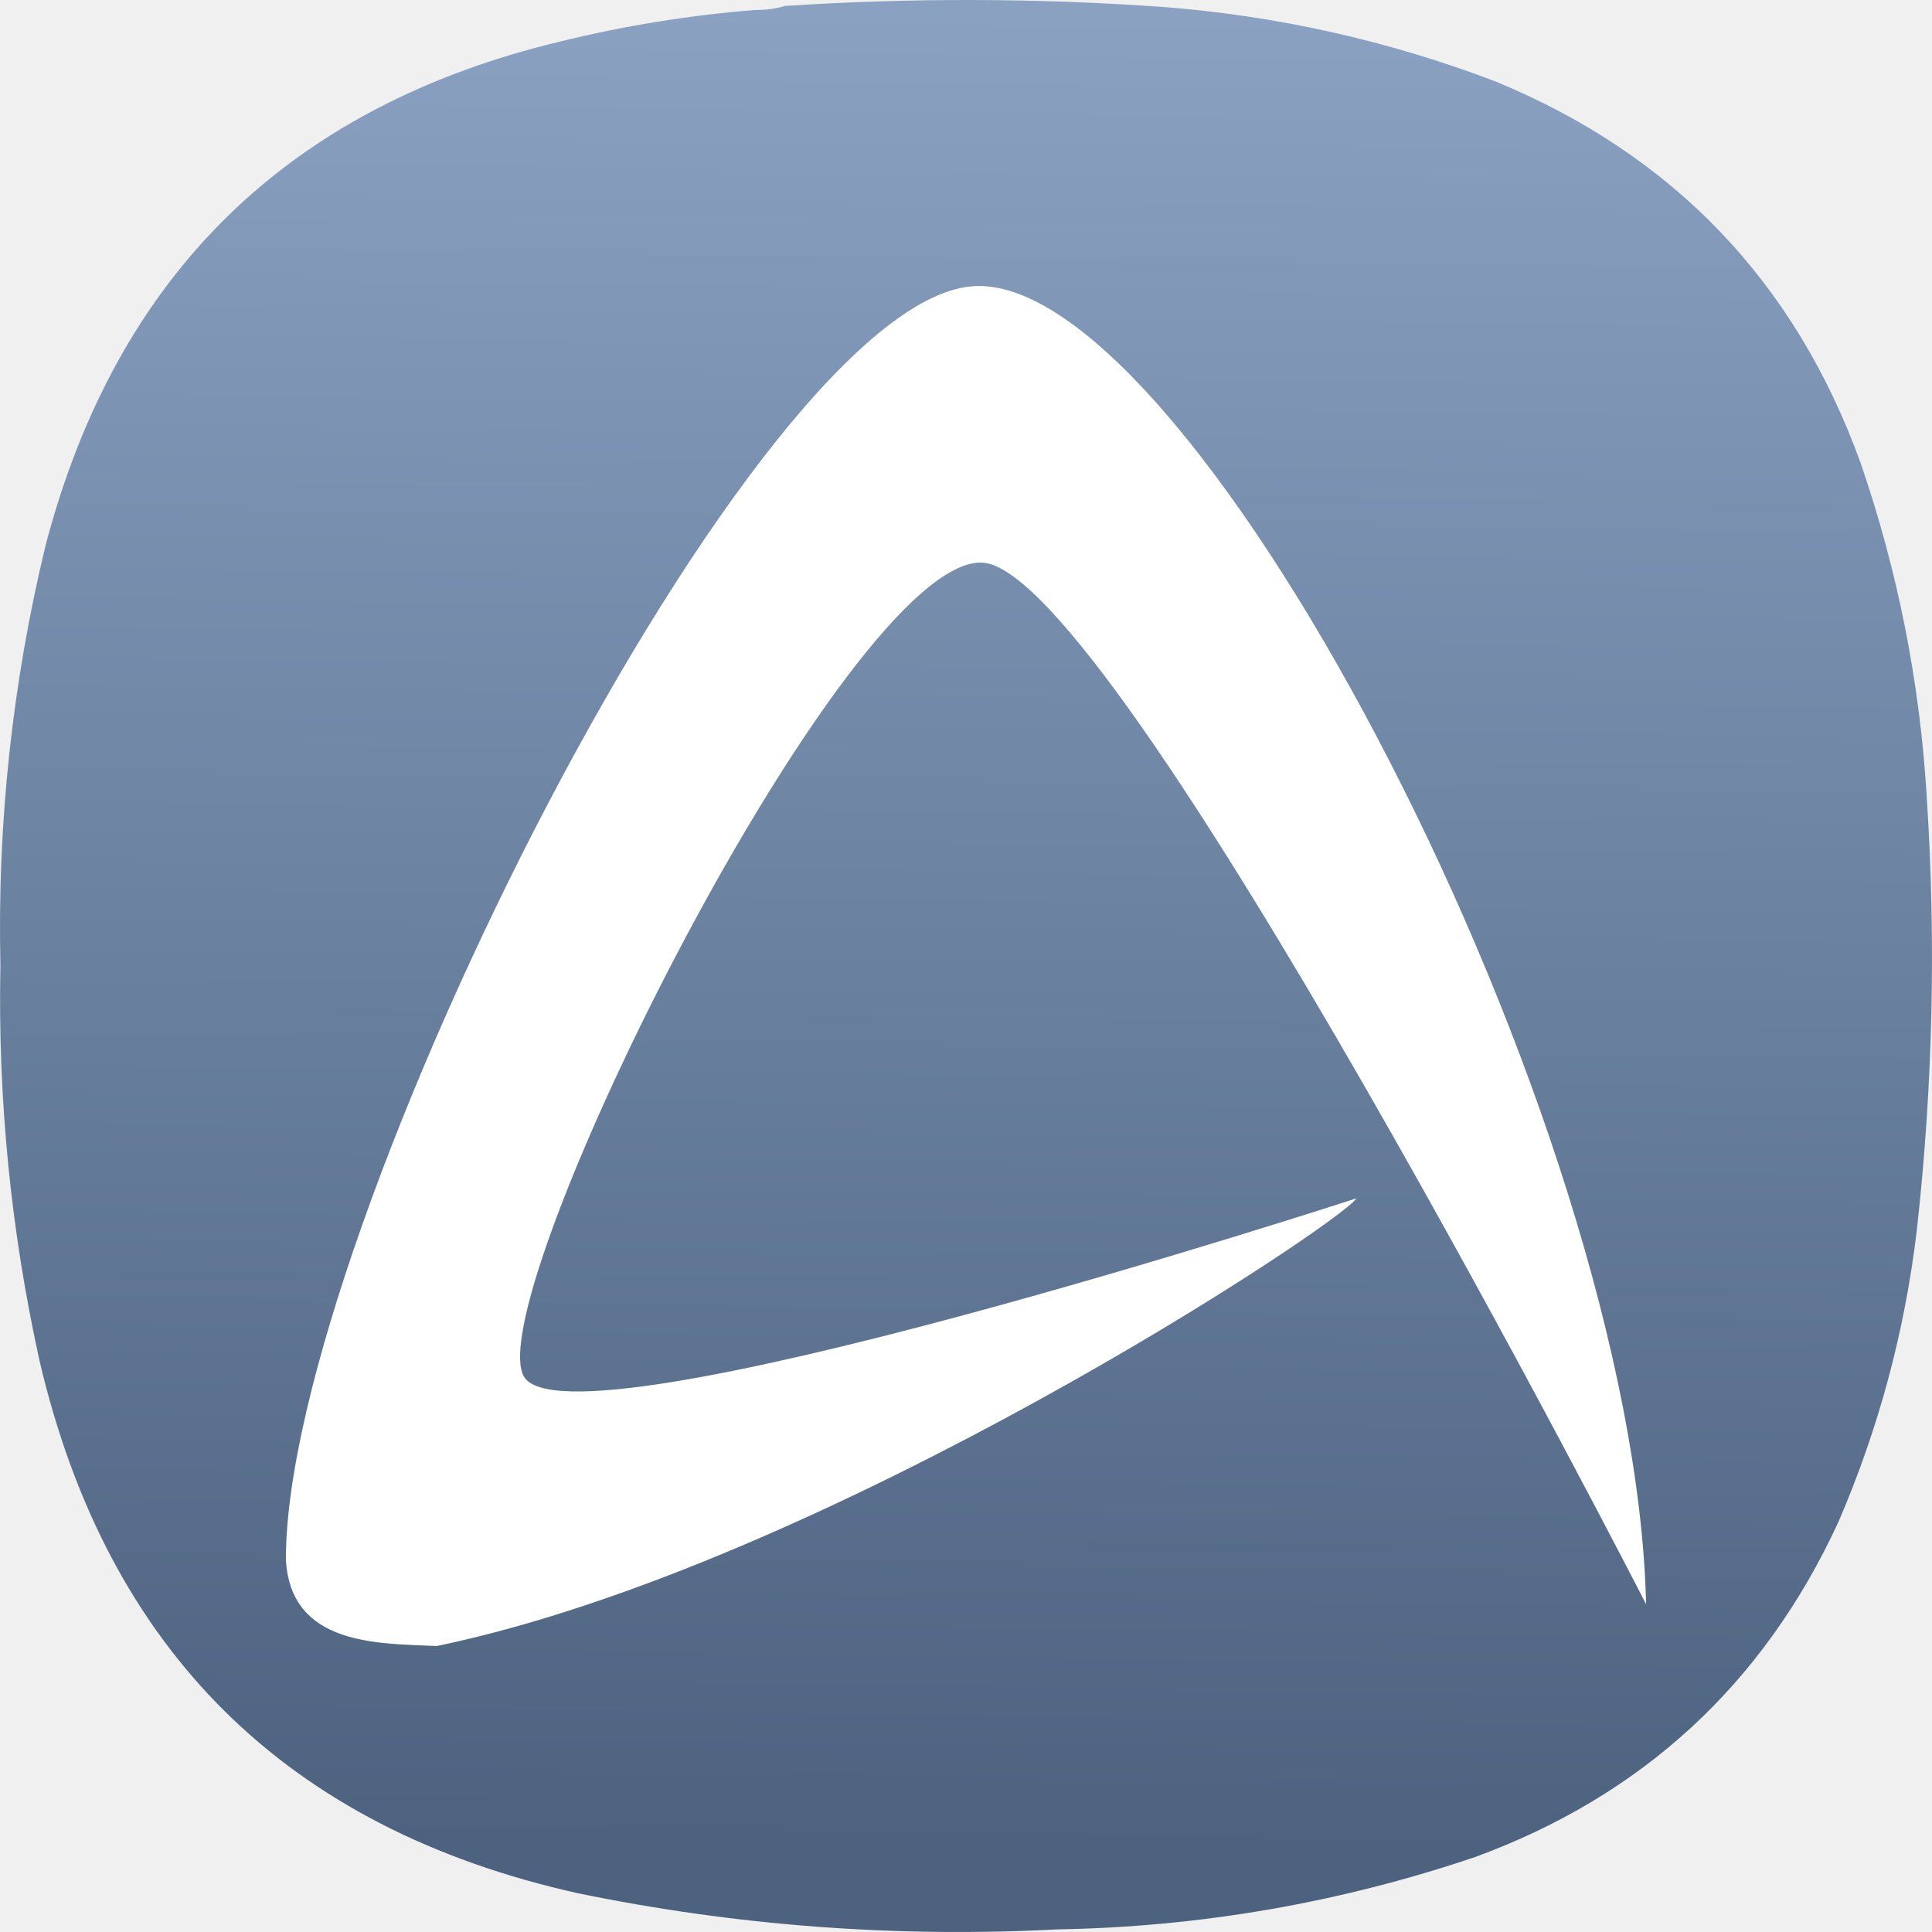
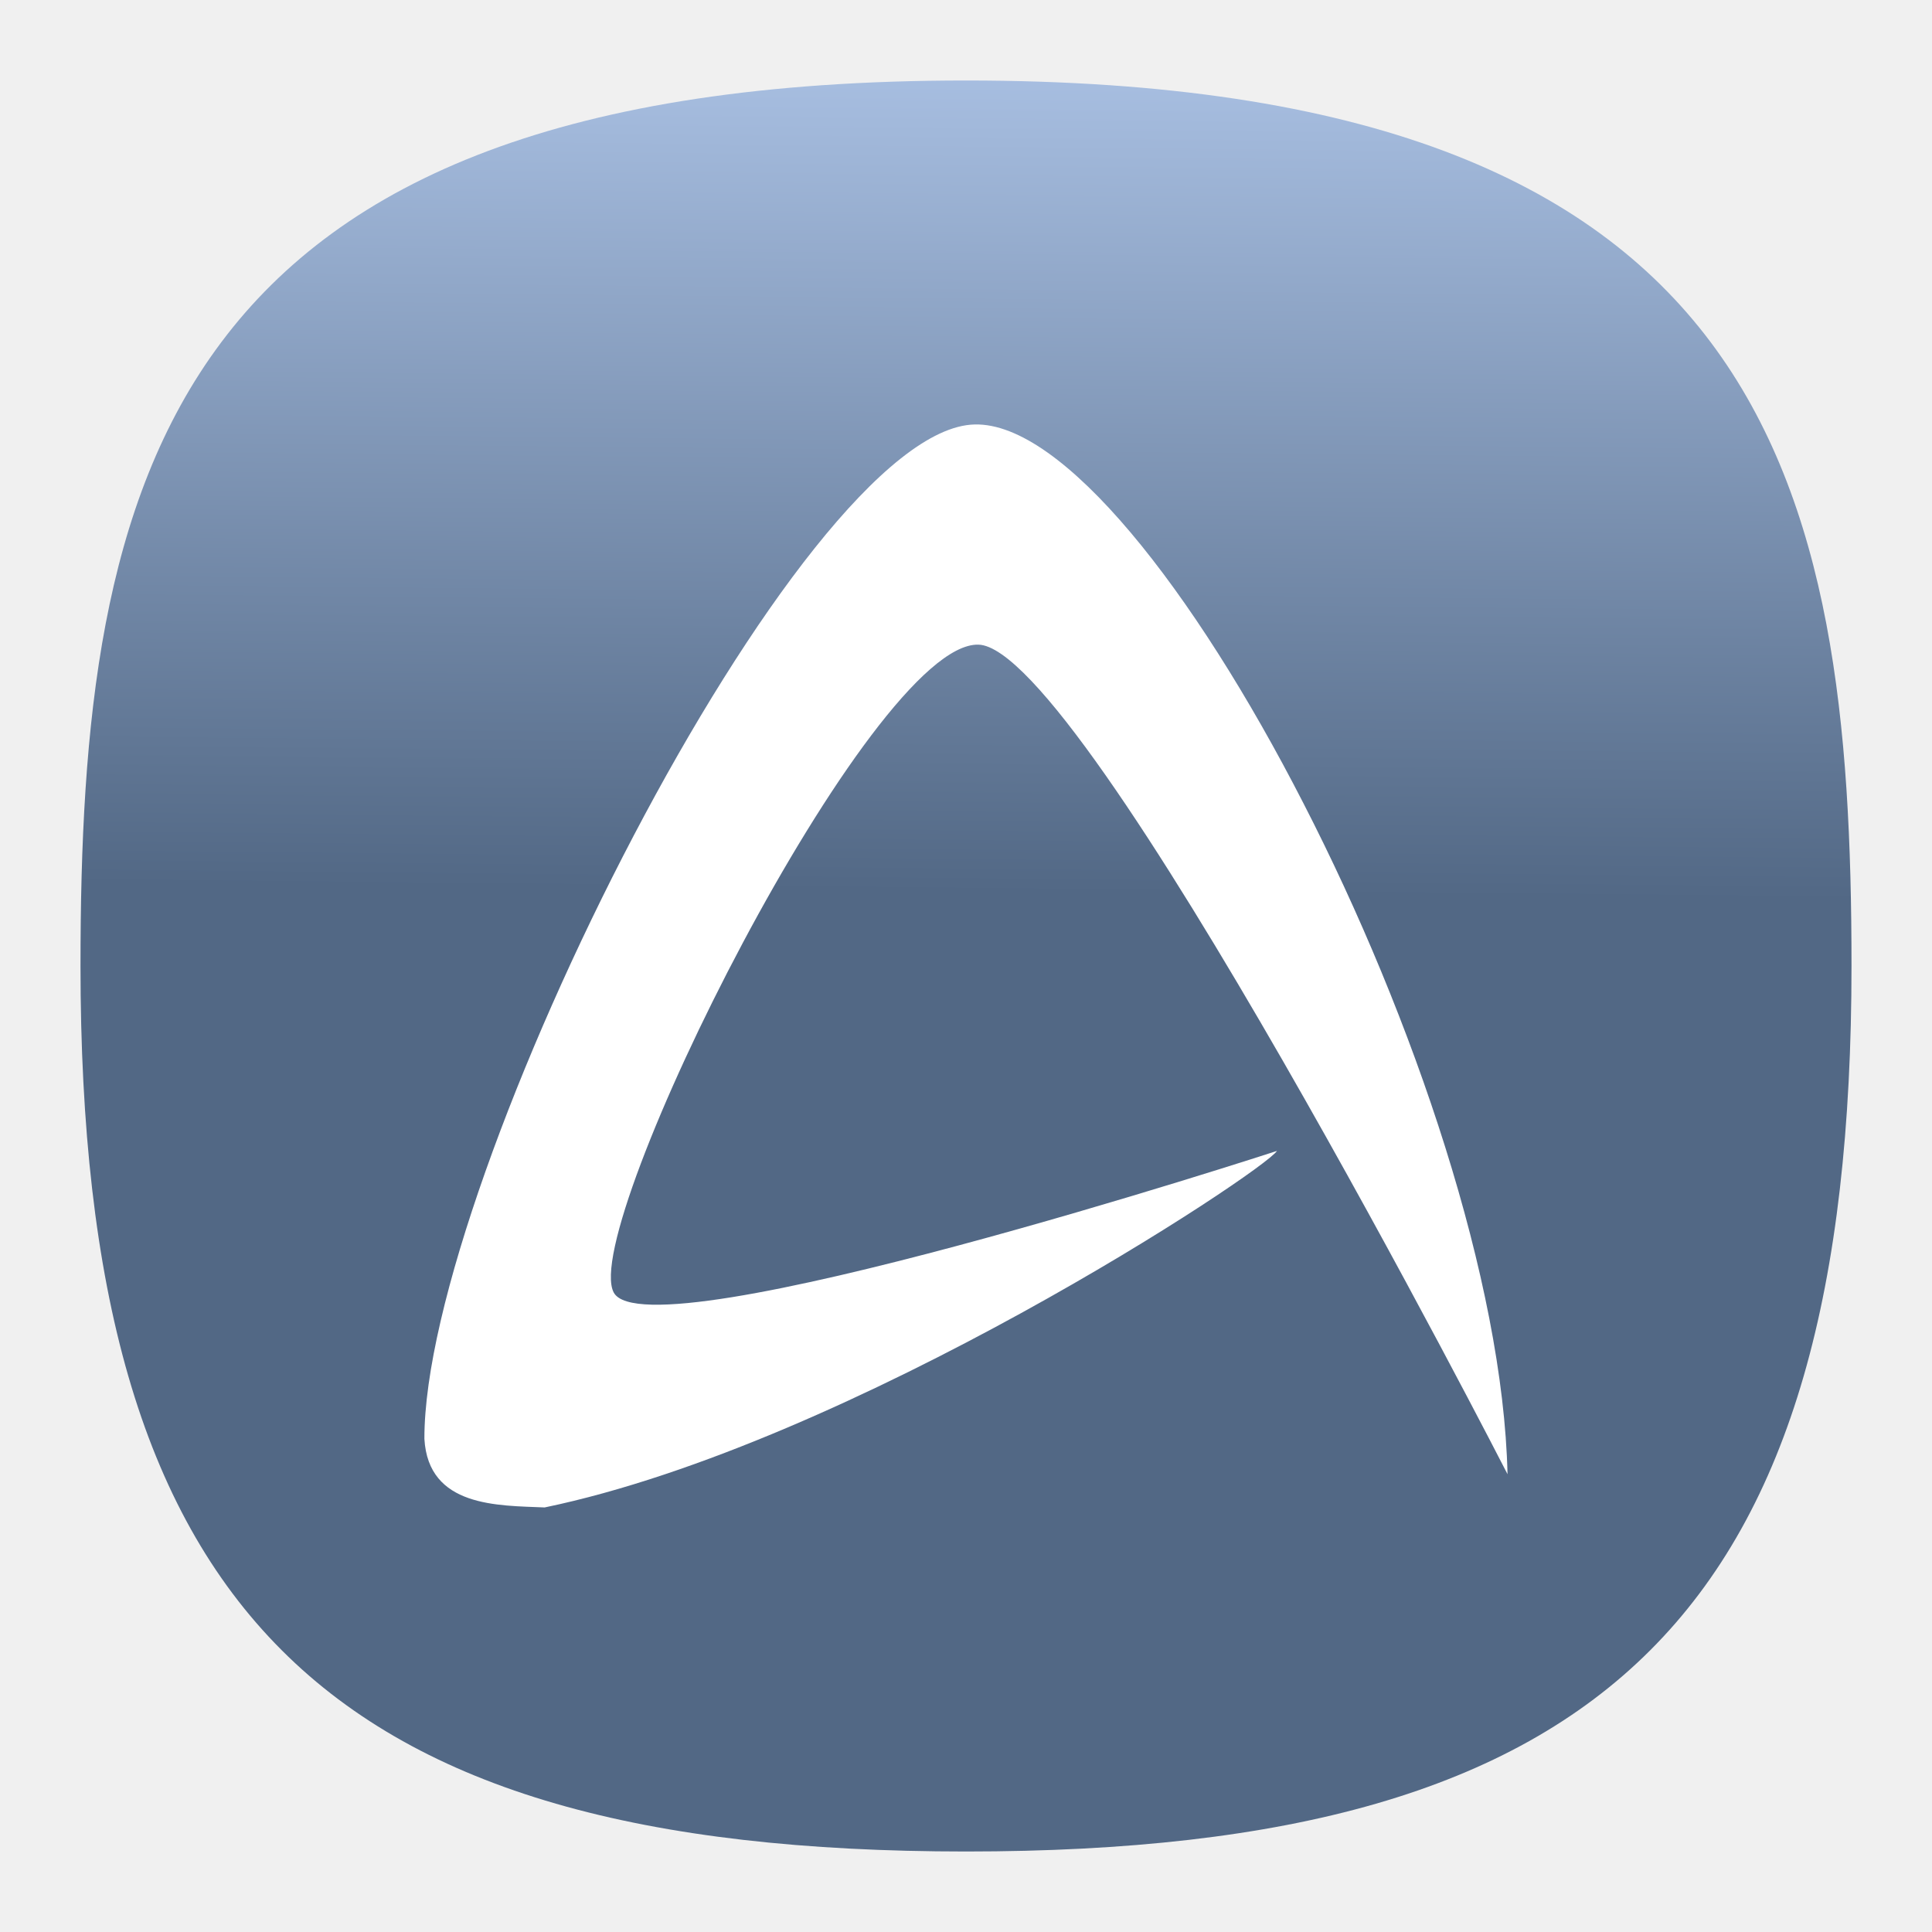
- <svg xmlns="http://www.w3.org/2000/svg" xmlns:xlink="http://www.w3.org/1999/xlink" width="128mm" height="127.999mm" viewBox="0 0 128 127.999" version="1.1" id="svg5" xml:space="preserve">
-   <defs id="defs2">
-     <linearGradient id="linearGradient1303">
-       <stop style="stop-color:#4c627f;stop-opacity:1;" offset="0" id="stop1299" />
-       <stop style="stop-color:#afc6e9;stop-opacity:1" offset="1" id="stop1301" />
+ <svg xmlns="http://www.w3.org/2000/svg" xmlns:xlink="http://www.w3.org/1999/xlink" width="24" height="24" viewBox="0 0 24 24" fill="none" version="1.1" id="svg154" xml:space="preserve">
+   <defs id="defs152">
+     <linearGradient id="linearGradient1604">
+       <stop style="stop-color:#526885;stop-opacity:1;" offset="0" id="stop1600" />
+       <stop style="stop-color:#afc6e9;stop-opacity:1" offset="1" id="stop1602" />
    </linearGradient>
    <style type="text/css" id="current-color-scheme">
      .ColorScheme-Text {
        color:#31363b;
      }
      .ColorScheme-Background {
        color:#eff0f1;
      }
      .ColorScheme-Highlight {
        color:#3daee9;
      }
      .ColorScheme-ViewText {
        color:#31363b;
      }
      .ColorScheme-ViewBackground {
        color:#fcfcfc;
      }
      .ColorScheme-ViewHover {
        color:#93cee9;
      }
      .ColorScheme-ViewFocus{
        color:#3daee9;
      }
      .ColorScheme-ButtonText {
        color:#31363b;
      }
      .ColorScheme-ButtonBackground {
        color:#eff0f1;
      }
      .ColorScheme-ButtonHover {
        color:#93cee9;
      }
      .ColorScheme-ButtonFocus{
        color:#3daee9;
      }
      </style>
    <style type="text/css" id="current-color-scheme-9">
      .ColorScheme-Text {
        color:#31363b;
      }
      .ColorScheme-Background {
        color:#eff0f1;
      }
      .ColorScheme-Highlight {
        color:#3daee9;
      }
      .ColorScheme-ViewText {
        color:#31363b;
      }
      .ColorScheme-ViewBackground {
        color:#fcfcfc;
      }
      .ColorScheme-ViewHover {
        color:#93cee9;
      }
      .ColorScheme-ViewFocus{
        color:#3daee9;
      }
      .ColorScheme-ButtonText {
        color:#31363b;
      }
      .ColorScheme-ButtonBackground {
        color:#eff0f1;
      }
      .ColorScheme-ButtonHover {
        color:#93cee9;
      }
      .ColorScheme-ButtonFocus{
        color:#3daee9;
      }
      </style>
    <style type="text/css" id="current-color-scheme-2">
      .ColorScheme-Text {
        color:#31363b;
      }
      .ColorScheme-Background {
        color:#eff0f1;
      }
      .ColorScheme-Highlight {
        color:#3daee9;
      }
      .ColorScheme-ViewText {
        color:#31363b;
      }
      .ColorScheme-ViewBackground {
        color:#fcfcfc;
      }
      .ColorScheme-ViewHover {
        color:#93cee9;
      }
      .ColorScheme-ViewFocus{
        color:#3daee9;
      }
      .ColorScheme-ButtonText {
        color:#31363b;
      }
      .ColorScheme-ButtonBackground {
        color:#eff0f1;
      }
      .ColorScheme-ButtonHover {
        color:#93cee9;
      }
      .ColorScheme-ButtonFocus{
        color:#3daee9;
      }
      </style>
    <style type="text/css" id="current-color-scheme-3">
      .ColorScheme-Text {
        color:#31363b;
      }
      .ColorScheme-Background {
        color:#eff0f1;
      }
      .ColorScheme-Highlight {
        color:#3daee9;
      }
      .ColorScheme-ViewText {
        color:#31363b;
      }
      .ColorScheme-ViewBackground {
        color:#fcfcfc;
      }
      .ColorScheme-ViewHover {
        color:#93cee9;
      }
      .ColorScheme-ViewFocus{
        color:#3daee9;
      }
      .ColorScheme-ButtonText {
        color:#31363b;
      }
      .ColorScheme-ButtonBackground {
        color:#eff0f1;
      }
      .ColorScheme-ButtonHover {
        color:#93cee9;
      }
      .ColorScheme-ButtonFocus{
        color:#3daee9;
      }
      </style>
    <style type="text/css" id="current-color-scheme-97">
      .ColorScheme-Text {
        color:#31363b;
      }
      .ColorScheme-Background {
        color:#eff0f1;
      }
      .ColorScheme-Highlight {
        color:#3daee9;
      }
      .ColorScheme-ViewText {
        color:#31363b;
      }
      .ColorScheme-ViewBackground {
        color:#fcfcfc;
      }
      .ColorScheme-ViewHover {
        color:#93cee9;
      }
      .ColorScheme-ViewFocus{
        color:#3daee9;
      }
      .ColorScheme-ButtonText {
        color:#31363b;
      }
      .ColorScheme-ButtonBackground {
        color:#eff0f1;
      }
      .ColorScheme-ButtonHover {
        color:#93cee9;
      }
      .ColorScheme-ButtonFocus{
        color:#3daee9;
      }
      </style>
    <style type="text/css" id="current-color-scheme-7">
      .ColorScheme-Text {
        color:#31363b;
      }
      .ColorScheme-Background {
        color:#eff0f1;
      }
      .ColorScheme-Highlight {
        color:#3daee9;
      }
      .ColorScheme-ViewText {
        color:#31363b;
      }
      .ColorScheme-ViewBackground {
        color:#fcfcfc;
      }
      .ColorScheme-ViewHover {
        color:#93cee9;
      }
      .ColorScheme-ViewFocus{
        color:#3daee9;
      }
      .ColorScheme-ButtonText {
        color:#31363b;
      }
      .ColorScheme-ButtonBackground {
        color:#eff0f1;
      }
      .ColorScheme-ButtonHover {
        color:#93cee9;
      }
      .ColorScheme-ButtonFocus{
        color:#3daee9;
      }
      </style>
    <style type="text/css" id="current-color-scheme-9-0">
      .ColorScheme-Text {
        color:#31363b;
      }
      .ColorScheme-Background {
        color:#eff0f1;
      }
      .ColorScheme-Highlight {
        color:#3daee9;
      }
      .ColorScheme-ViewText {
        color:#31363b;
      }
      .ColorScheme-ViewBackground {
        color:#fcfcfc;
      }
      .ColorScheme-ViewHover {
        color:#93cee9;
      }
      .ColorScheme-ViewFocus{
        color:#3daee9;
      }
      .ColorScheme-ButtonText {
        color:#31363b;
      }
      .ColorScheme-ButtonBackground {
        color:#eff0f1;
      }
      .ColorScheme-ButtonHover {
        color:#93cee9;
      }
      .ColorScheme-ButtonFocus{
        color:#3daee9;
      }
      </style>
    <style type="text/css" id="current-color-scheme-2-9">
      .ColorScheme-Text {
        color:#31363b;
      }
      .ColorScheme-Background {
        color:#eff0f1;
      }
      .ColorScheme-Highlight {
        color:#3daee9;
      }
      .ColorScheme-ViewText {
        color:#31363b;
      }
      .ColorScheme-ViewBackground {
        color:#fcfcfc;
      }
      .ColorScheme-ViewHover {
        color:#93cee9;
      }
      .ColorScheme-ViewFocus{
        color:#3daee9;
      }
      .ColorScheme-ButtonText {
        color:#31363b;
      }
      .ColorScheme-ButtonBackground {
        color:#eff0f1;
      }
      .ColorScheme-ButtonHover {
        color:#93cee9;
      }
      .ColorScheme-ButtonFocus{
        color:#3daee9;
      }
      </style>
    <style type="text/css" id="current-color-scheme-3-3">
      .ColorScheme-Text {
        color:#31363b;
      }
      .ColorScheme-Background {
        color:#eff0f1;
      }
      .ColorScheme-Highlight {
        color:#3daee9;
      }
      .ColorScheme-ViewText {
        color:#31363b;
      }
      .ColorScheme-ViewBackground {
        color:#fcfcfc;
      }
      .ColorScheme-ViewHover {
        color:#93cee9;
      }
      .ColorScheme-ViewFocus{
        color:#3daee9;
      }
      .ColorScheme-ButtonText {
        color:#31363b;
      }
      .ColorScheme-ButtonBackground {
        color:#eff0f1;
      }
      .ColorScheme-ButtonHover {
        color:#93cee9;
      }
      .ColorScheme-ButtonFocus{
        color:#3daee9;
      }
      </style>
    <style type="text/css" id="current-color-scheme-97-6">
      .ColorScheme-Text {
        color:#31363b;
      }
      .ColorScheme-Background {
        color:#eff0f1;
      }
      .ColorScheme-Highlight {
        color:#3daee9;
      }
      .ColorScheme-ViewText {
        color:#31363b;
      }
      .ColorScheme-ViewBackground {
        color:#fcfcfc;
      }
      .ColorScheme-ViewHover {
        color:#93cee9;
      }
      .ColorScheme-ViewFocus{
        color:#3daee9;
      }
      .ColorScheme-ButtonText {
        color:#31363b;
      }
      .ColorScheme-ButtonBackground {
        color:#eff0f1;
      }
      .ColorScheme-ButtonHover {
        color:#93cee9;
      }
      .ColorScheme-ButtonFocus{
        color:#3daee9;
      }
      </style>
    <style type="text/css" id="current-color-scheme-6">
      .ColorScheme-Text {
        color:#31363b;
      }
      .ColorScheme-Background {
        color:#eff0f1;
      }
      .ColorScheme-Highlight {
        color:#3daee9;
      }
      .ColorScheme-ViewText {
        color:#31363b;
      }
      .ColorScheme-ViewBackground {
        color:#fcfcfc;
      }
      .ColorScheme-ViewHover {
        color:#93cee9;
      }
      .ColorScheme-ViewFocus{
        color:#3daee9;
      }
      .ColorScheme-ButtonText {
        color:#31363b;
      }
      .ColorScheme-ButtonBackground {
        color:#eff0f1;
      }
      .ColorScheme-ButtonHover {
        color:#93cee9;
      }
      .ColorScheme-ButtonFocus{
        color:#3daee9;
      }
      </style>
-     <linearGradient xlink:href="#linearGradient1303" id="linearGradient1305" x1="241.024" y1="427.25" x2="249.801" y2="-246.396" gradientUnits="userSpaceOnUse" />
-     <linearGradient xlink:href="#linearGradient1303" id="linearGradient1650" gradientUnits="userSpaceOnUse" x1="241.024" y1="427.25" x2="249.801" y2="-246.396" />
-     <linearGradient xlink:href="#linearGradient1303" id="linearGradient1652" gradientUnits="userSpaceOnUse" x1="241.024" y1="427.25" x2="249.801" y2="-246.396" />
-     <linearGradient xlink:href="#linearGradient1303" id="linearGradient1654" gradientUnits="userSpaceOnUse" x1="241.024" y1="427.25" x2="249.801" y2="-246.396" />
+     <linearGradient xlink:href="#linearGradient1604" id="linearGradient1606" x1="11.352" y1="45.879" x2="11.8" y2="0.486" gradientUnits="userSpaceOnUse" />
+     <linearGradient xlink:href="#linearGradient1604" id="linearGradient1827" gradientUnits="userSpaceOnUse" x1="11.352" y1="45.879" x2="11.8" y2="0.486" />
  </defs>
-   <g id="layer1" transform="translate(-41,-84.50027)">
-     <g id="g244" transform="matrix(0.2867618,0,0,0.2867618,40.99998,84.50019)" style="fill:url(#linearGradient1305);fill-opacity:1">
-       <g id="g246" style="fill:url(#linearGradient1654);fill-opacity:1">
-         <g id="g252" style="fill:url(#linearGradient1652);fill-opacity:1">
-           <path d="m 174.406,2.305 c 2.434,0.027 4.758,-0.285 6.973,-0.93 29.133,-1.906 58.258,-1.832 87.387,0.234 26.41,2.055 51.976,7.786 76.699,17.188 41.097,16.922 69.219,46.269 84.363,88.043 8.66,25.152 13.774,51.015 15.34,77.59 2.164,33.371 1.391,66.668 -2.324,99.89 -2.782,23.352 -8.824,45.805 -18.129,67.368 -17.258,37.382 -45.223,63.167 -83.899,77.355 -31.343,10.59 -63.57,16.164 -96.687,16.723 -37.246,1.937 -74.121,-0.848 -110.625,-8.36 C 66.312,422.438 24.867,381.477 9.164,314.52 2.496,284.375 -0.523,253.867 0.098,222.992 -0.645,190.16 2.84,157.793 10.559,125.891 27.02,63.285 66.762,24.488 129.785,9.508 144.469,5.914 159.344,3.516 174.406,2.305 Z" style="fill:url(#linearGradient1650);fill-opacity:1;fill-rule:evenodd;stroke:none" id="path260" />
-         </g>
-       </g>
-     </g>
-     <path d="m 59.942,187.847 c -0.057,-21.628 31.221,-84.084 45.782,-84.396 7.28,-0.184 18.193,13.652 27.361,31.533 9.182,17.867 16.604,39.793 16.973,55.801 0,0 -35.237,-68.814 -44.022,-69.013 -8.941,-0.241 -33.236,48.478 -30.341,53.899 2.838,5.293 55.176,-11.779 55.176,-11.779 -1.135,1.746 -35.294,24.338 -60.924,29.66 -3.874,-0.17 -9.679,0 -10.005,-5.705 m 0,0" fill="#ffffff" fill-rule="evenodd" id="path650" style="stroke-width:14.191" />
+   <g id="g2267" style="fill:url(#linearGradient1606);fill-opacity:1">
+     <path d="M 50,5 C 9.091,5 5,25.455 5,50 5,82.727 17.273,95 50,95 82.727,95 95,82.727 95,50 95,25.455 90.909,5 50,5 Z" id="path6" style="font-variation-settings:normal;display:inline;opacity:1;vector-effect:none;fill:url(#linearGradient1827);fill-opacity:1;stroke-width:4.567;stroke-linecap:butt;stroke-linejoin:miter;stroke-miterlimit:4;stroke-dasharray:none;stroke-dashoffset:0;stroke-opacity:1;-inkscape-stroke:none;stop-color:#000000;stop-opacity:1" transform="matrix(0.2444444,0,0,0.2444444,-0.2222222,-0.2222222)" />
  </g>
+   <g id="layer3" style="display:none">
+     <circle style="font-variation-settings:normal;display:inline;opacity:1;vector-effect:none;fill:none;fill-opacity:0.593;stroke:#ff0000;stroke-width:0.044;stroke-linecap:butt;stroke-linejoin:miter;stroke-miterlimit:4;stroke-dasharray:none;stroke-dashoffset:0;stroke-opacity:1;-inkscape-stroke:none;paint-order:markers stroke fill;stop-color:#000000;stop-opacity:1" id="path1480" cx="12" cy="12" r="8" />
+     <rect style="font-variation-settings:normal;display:inline;opacity:1;fill:none;fill-opacity:0.593;stroke:#ff0000;stroke-width:0.05;stroke-linecap:butt;stroke-linejoin:miter;stroke-miterlimit:4;stroke-dasharray:none;stroke-dashoffset:0;stroke-opacity:1;paint-order:markers stroke fill;stop-color:#000000;stop-opacity:1" id="rect1482" width="14" height="14" x="5" y="5" />
+   </g>
+   <path d="M 5.272,17.875 C 5.264,14.646 9.934,5.32 12.108,5.273 c 1.087,-0.028 2.717,2.038 4.085,4.708 1.371,2.668 2.479,5.942 2.534,8.332 0,0 -5.261,-10.275 -6.573,-10.305 -1.335,-0.036 -4.963,7.239 -4.53,8.048 0.424,0.79 8.239,-1.759 8.239,-1.759 -0.17,0.261 -5.27,3.634 -9.097,4.429 -0.578,-0.025 -1.445,0 -1.494,-0.852 m 0,0" fill="#ffffff" fill-rule="evenodd" id="path650" style="stroke-width:2.119" />
</svg>
